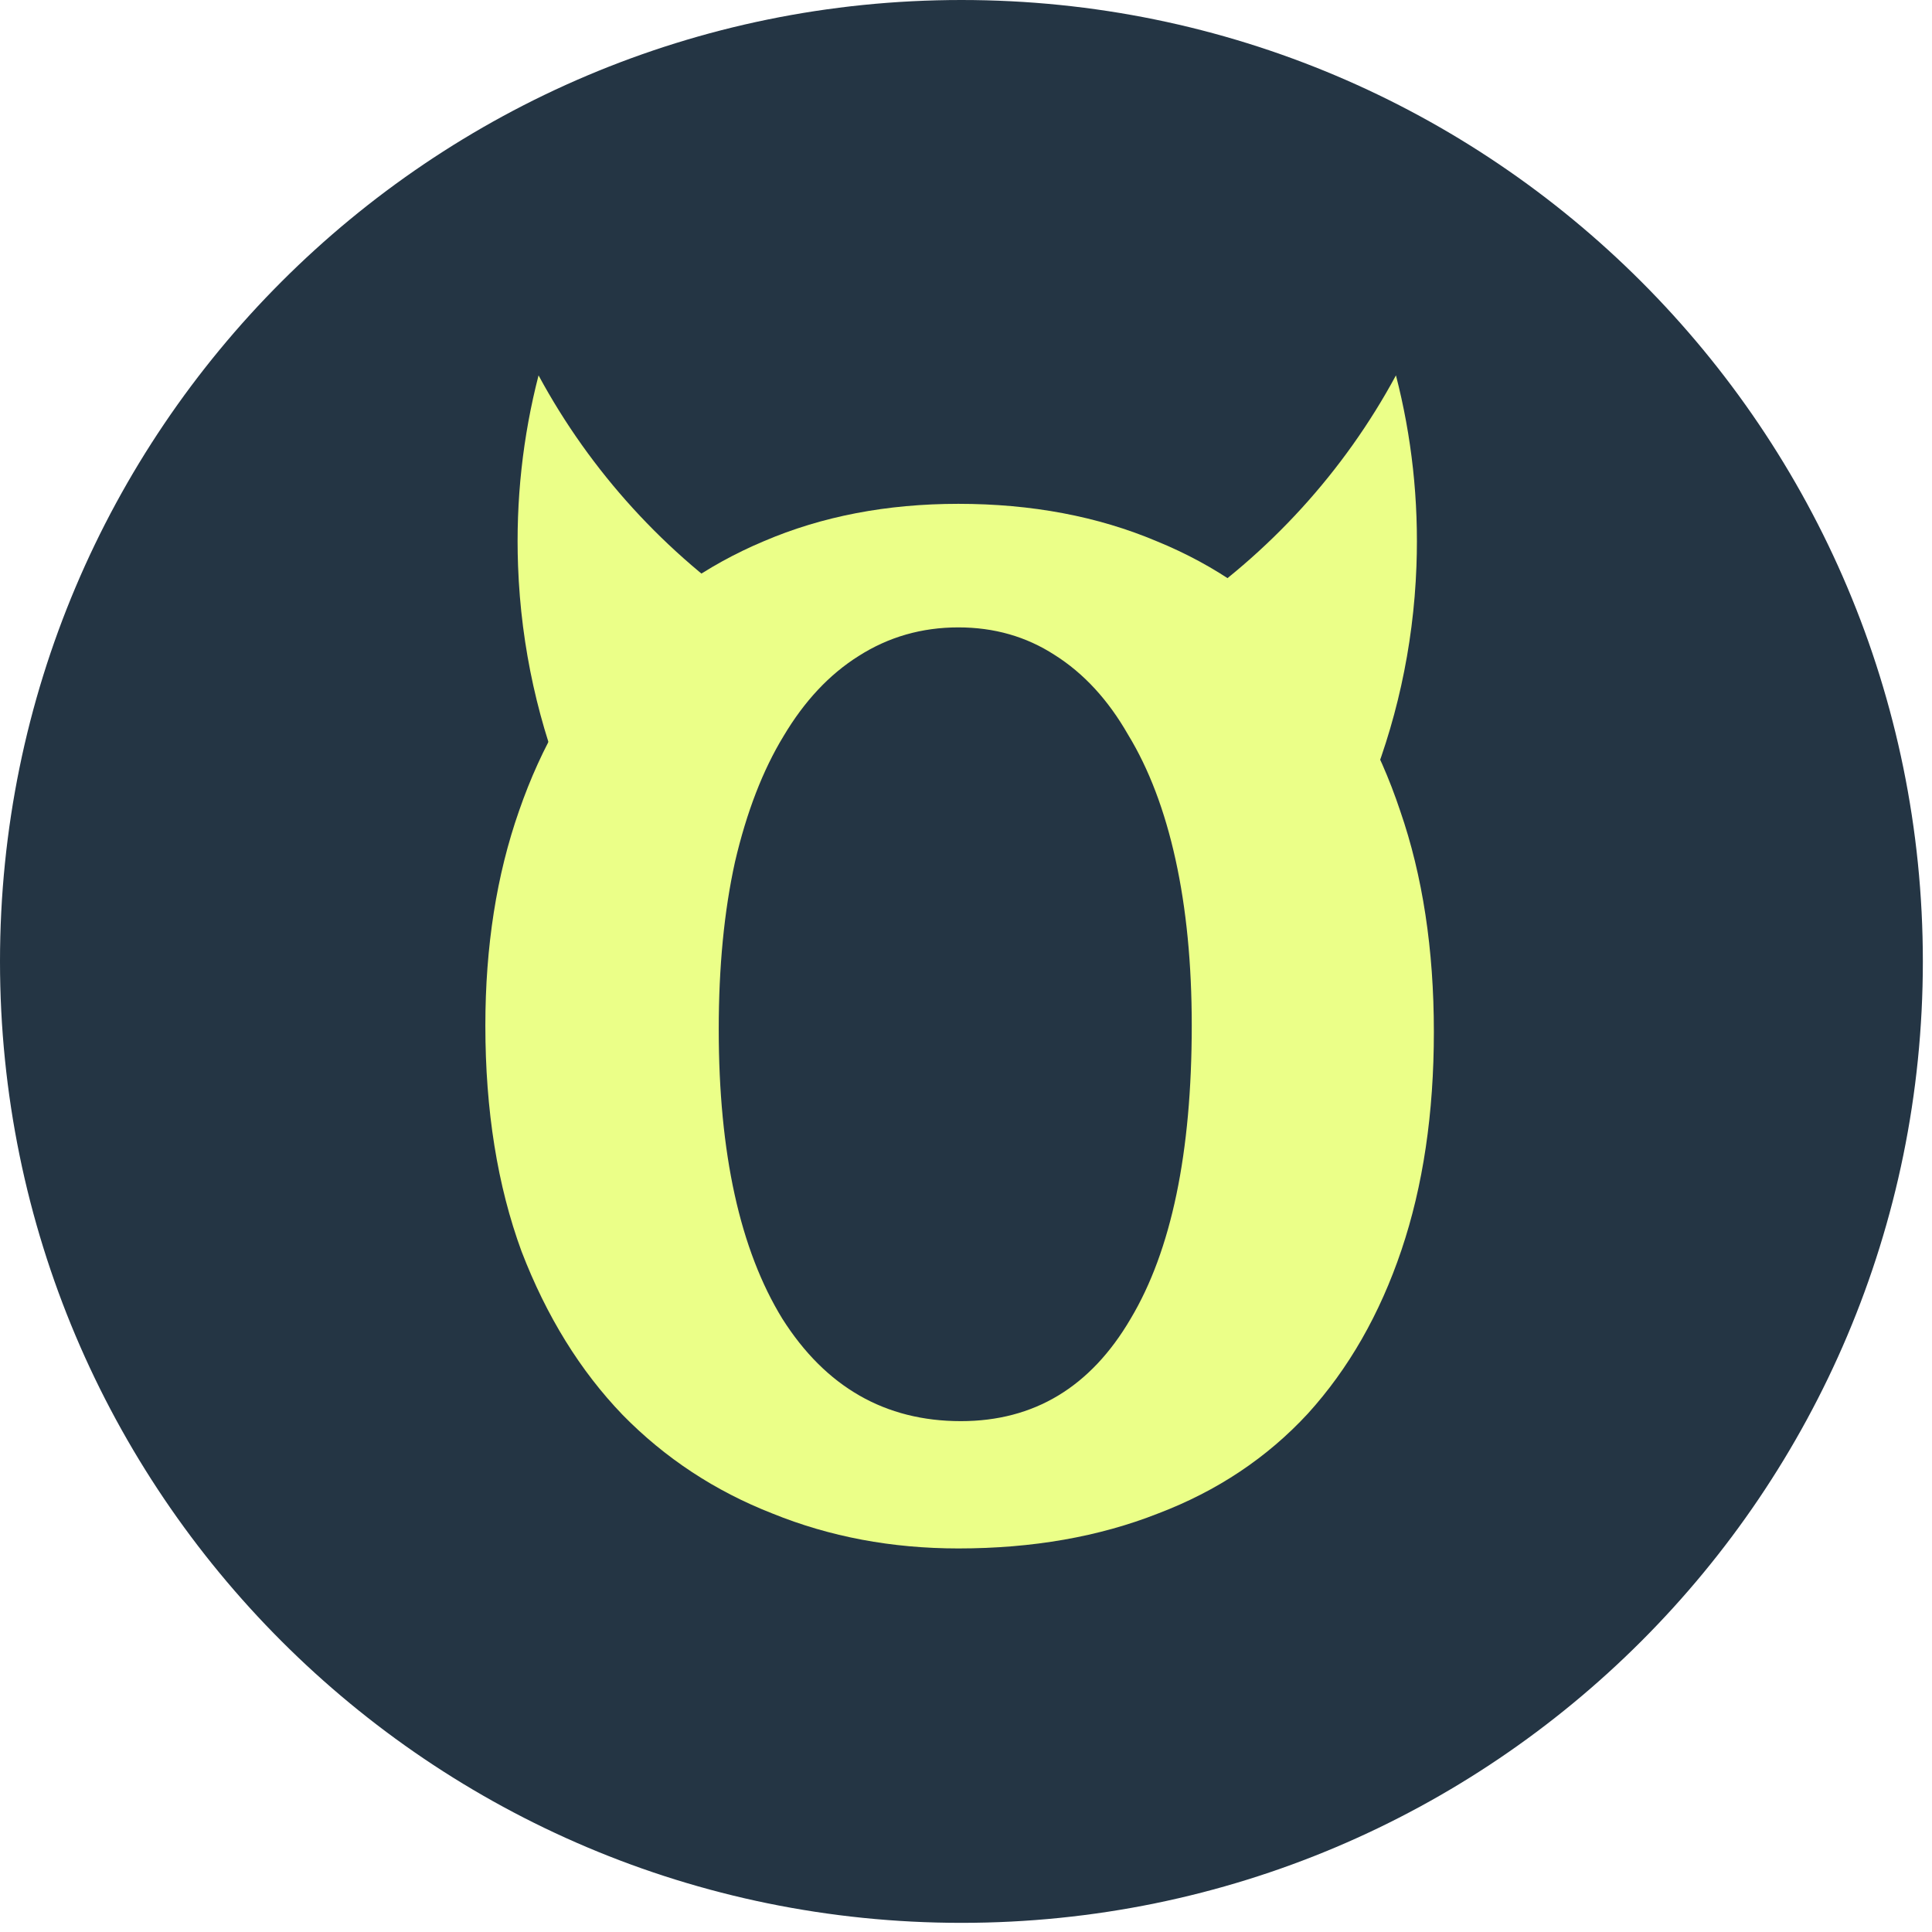
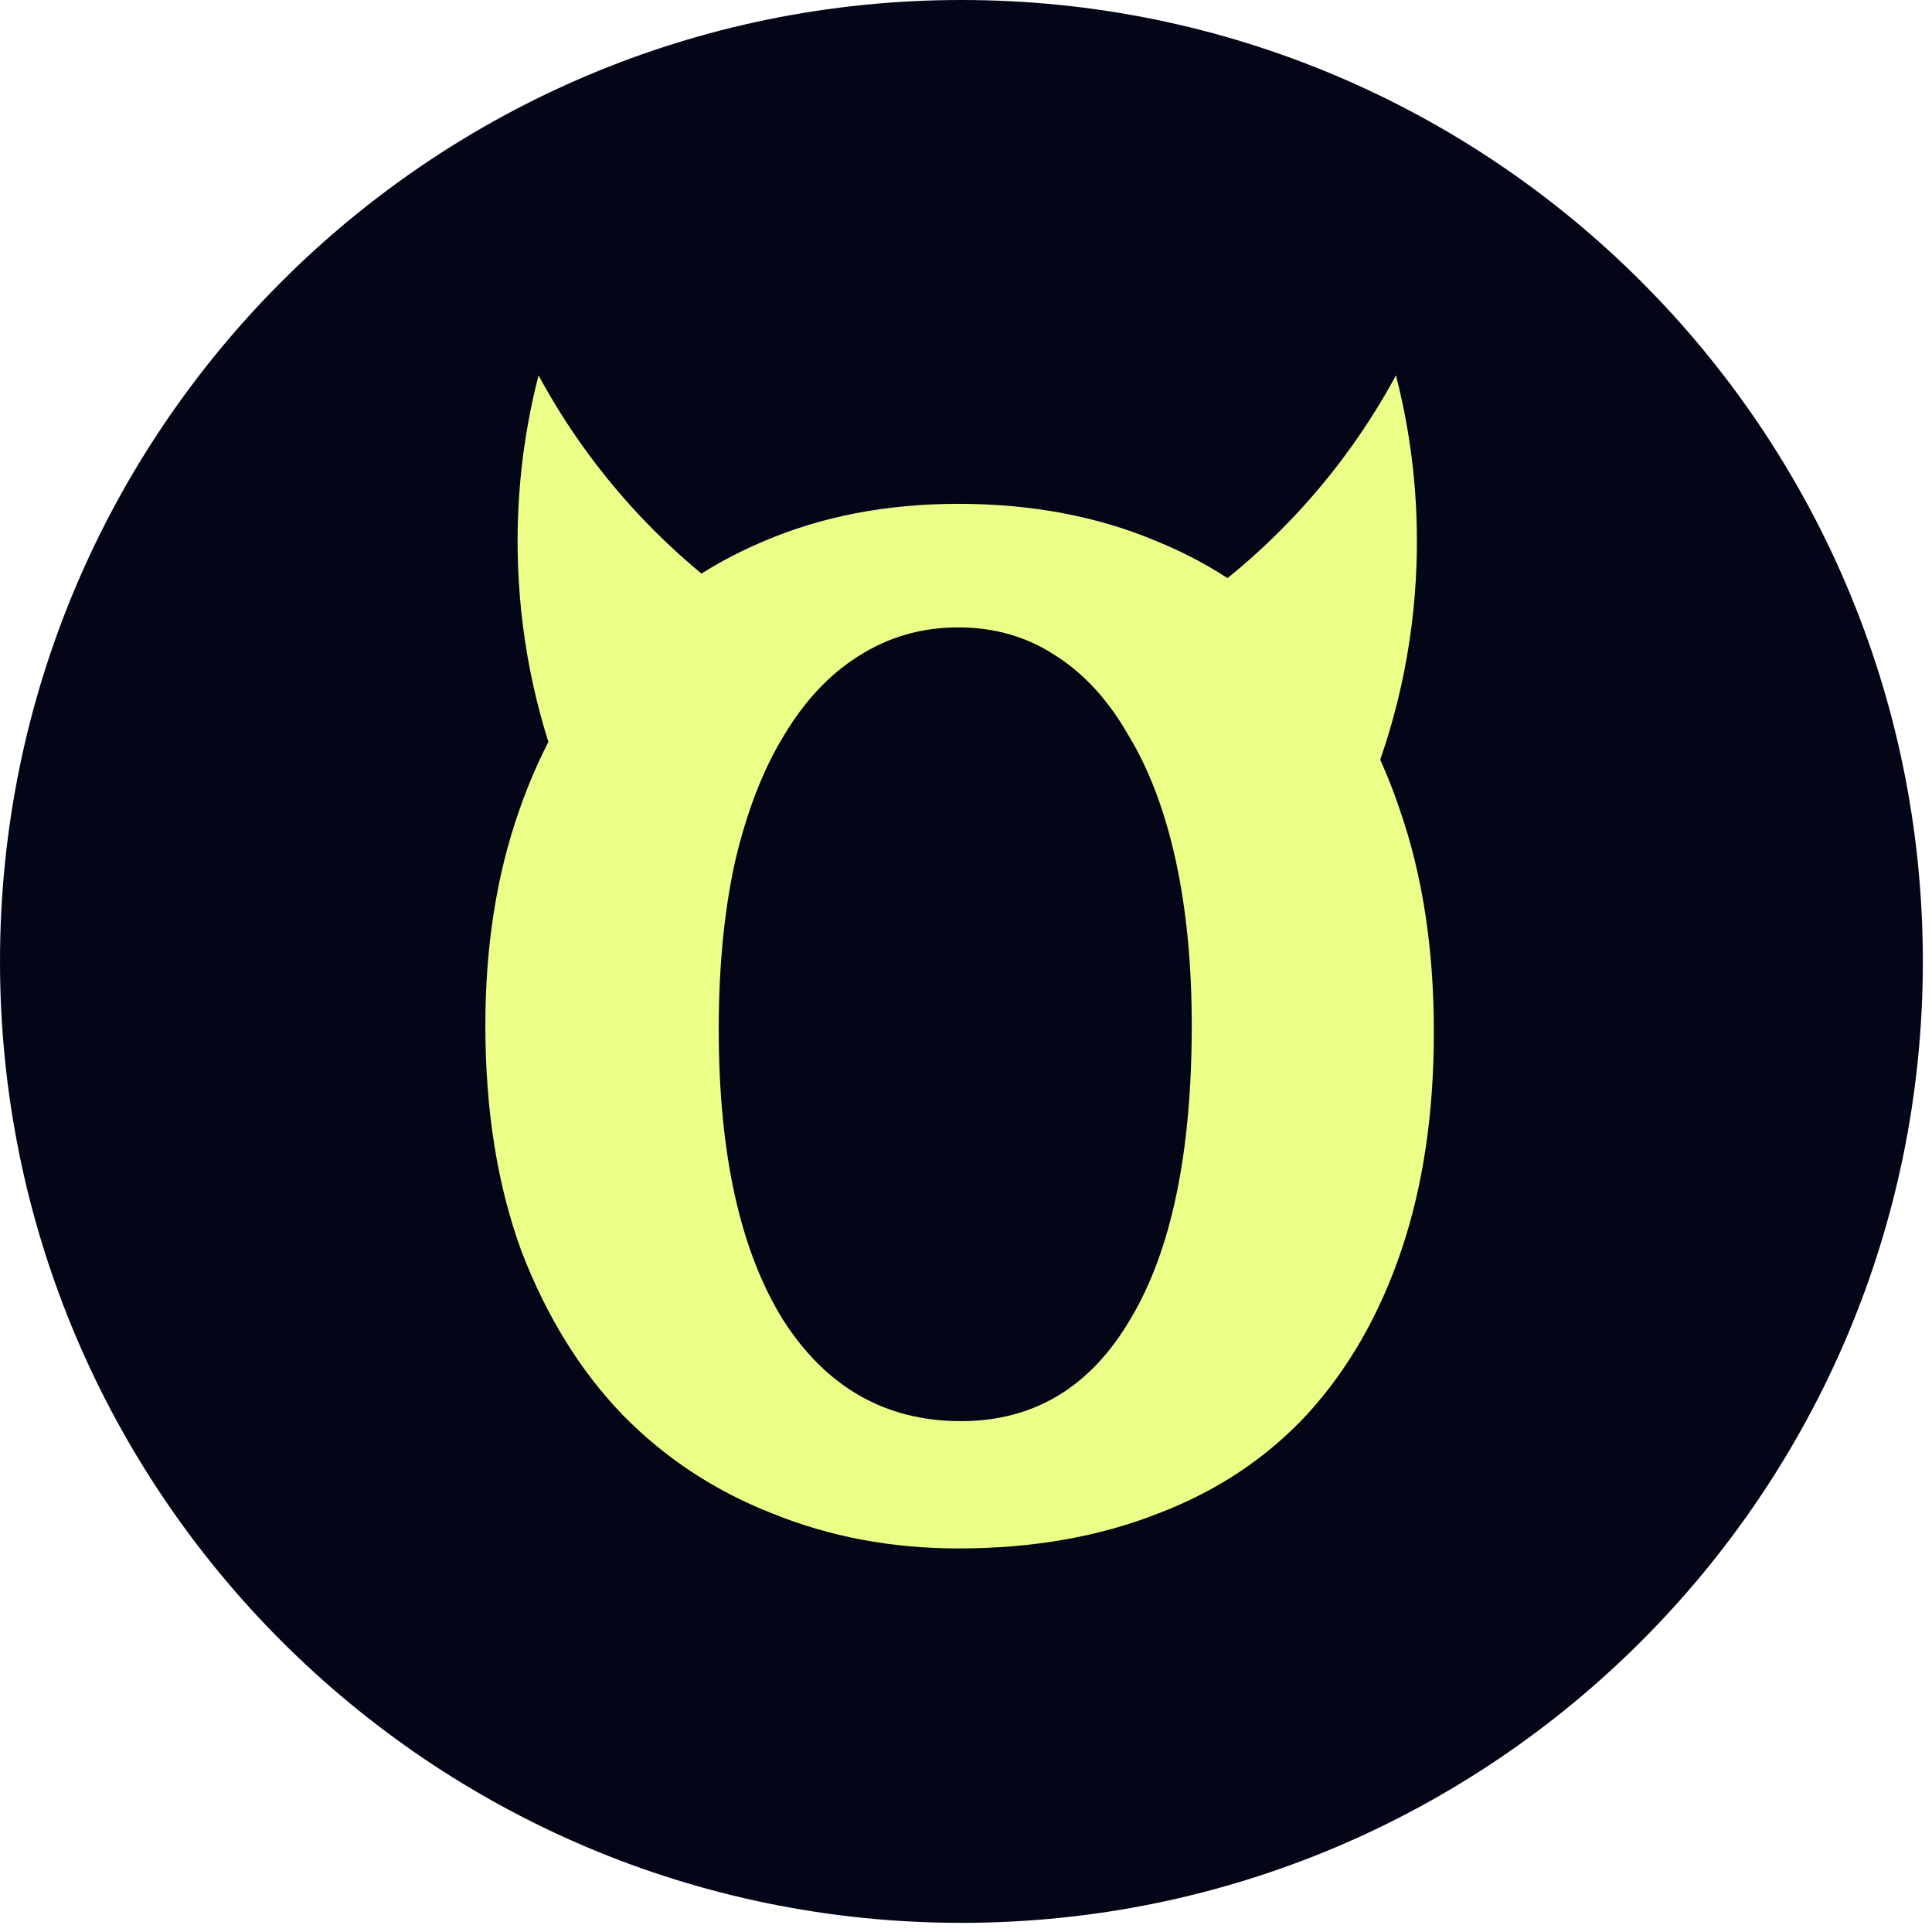
<svg xmlns="http://www.w3.org/2000/svg" width="174" height="174" viewBox="0 0 174 174" fill="none">
-   <rect width="173.176" height="173.176" rx="86.588" fill="#243544" />
+   <rect width="173.176" height="173.176" rx="86.588" fill="#020617" />
  <path d="M86.312 139.456C80.317 139.456 74.735 138.407 69.564 136.309C64.394 134.286 59.898 131.326 56.076 127.429C52.255 123.458 49.22 118.55 46.972 112.705C44.798 106.785 43.712 100.003 43.712 92.36C43.712 85.241 44.724 78.797 46.747 73.027C48.77 67.182 51.655 62.236 55.402 58.19C59.148 54.068 63.607 50.921 68.778 48.748C74.023 46.5 79.868 45.376 86.312 45.376C92.906 45.376 98.864 46.5 104.184 48.748C109.505 50.921 114.001 54.068 117.672 58.19C121.344 62.236 124.154 67.182 126.103 73.027C128.126 78.872 129.137 85.504 129.137 92.922C129.137 100.266 128.163 106.822 126.215 112.592C124.267 118.362 121.457 123.271 117.785 127.317C114.113 131.289 109.617 134.286 104.297 136.309C98.976 138.407 92.981 139.456 86.312 139.456ZM86.537 127.991C93.131 127.991 98.227 124.919 101.824 118.774C105.496 112.63 107.331 103.825 107.331 92.36C107.331 86.815 106.844 81.832 105.87 77.41C104.896 72.989 103.472 69.243 101.599 66.17C99.8 63.023 97.59 60.625 94.967 58.977C92.419 57.328 89.534 56.504 86.312 56.504C83.015 56.504 80.018 57.365 77.32 59.089C74.697 60.738 72.449 63.136 70.576 66.283C68.703 69.355 67.241 73.139 66.192 77.635C65.218 82.056 64.731 87.077 64.731 92.697C64.731 103.862 66.642 112.555 70.464 118.774C74.36 124.919 79.718 127.991 86.537 127.991Z" fill="#EBFF88" />
  <path d="M125.722 33.807C121.036 42.488 114.275 49.873 106.122 55.337C112.619 60.041 118.317 65.601 123.004 71.825C125.696 65.379 127.297 58.357 127.569 50.974C127.788 45.042 127.134 39.279 125.722 33.807Z" fill="#EBFF88" />
  <path d="M48.503 33.807C53.189 42.488 59.95 49.873 68.104 55.337C61.606 60.041 55.908 65.601 51.221 71.825C48.53 65.379 46.929 58.357 46.657 50.974C46.438 45.042 47.092 39.279 48.503 33.807Z" fill="#EBFF88" />
</svg>
